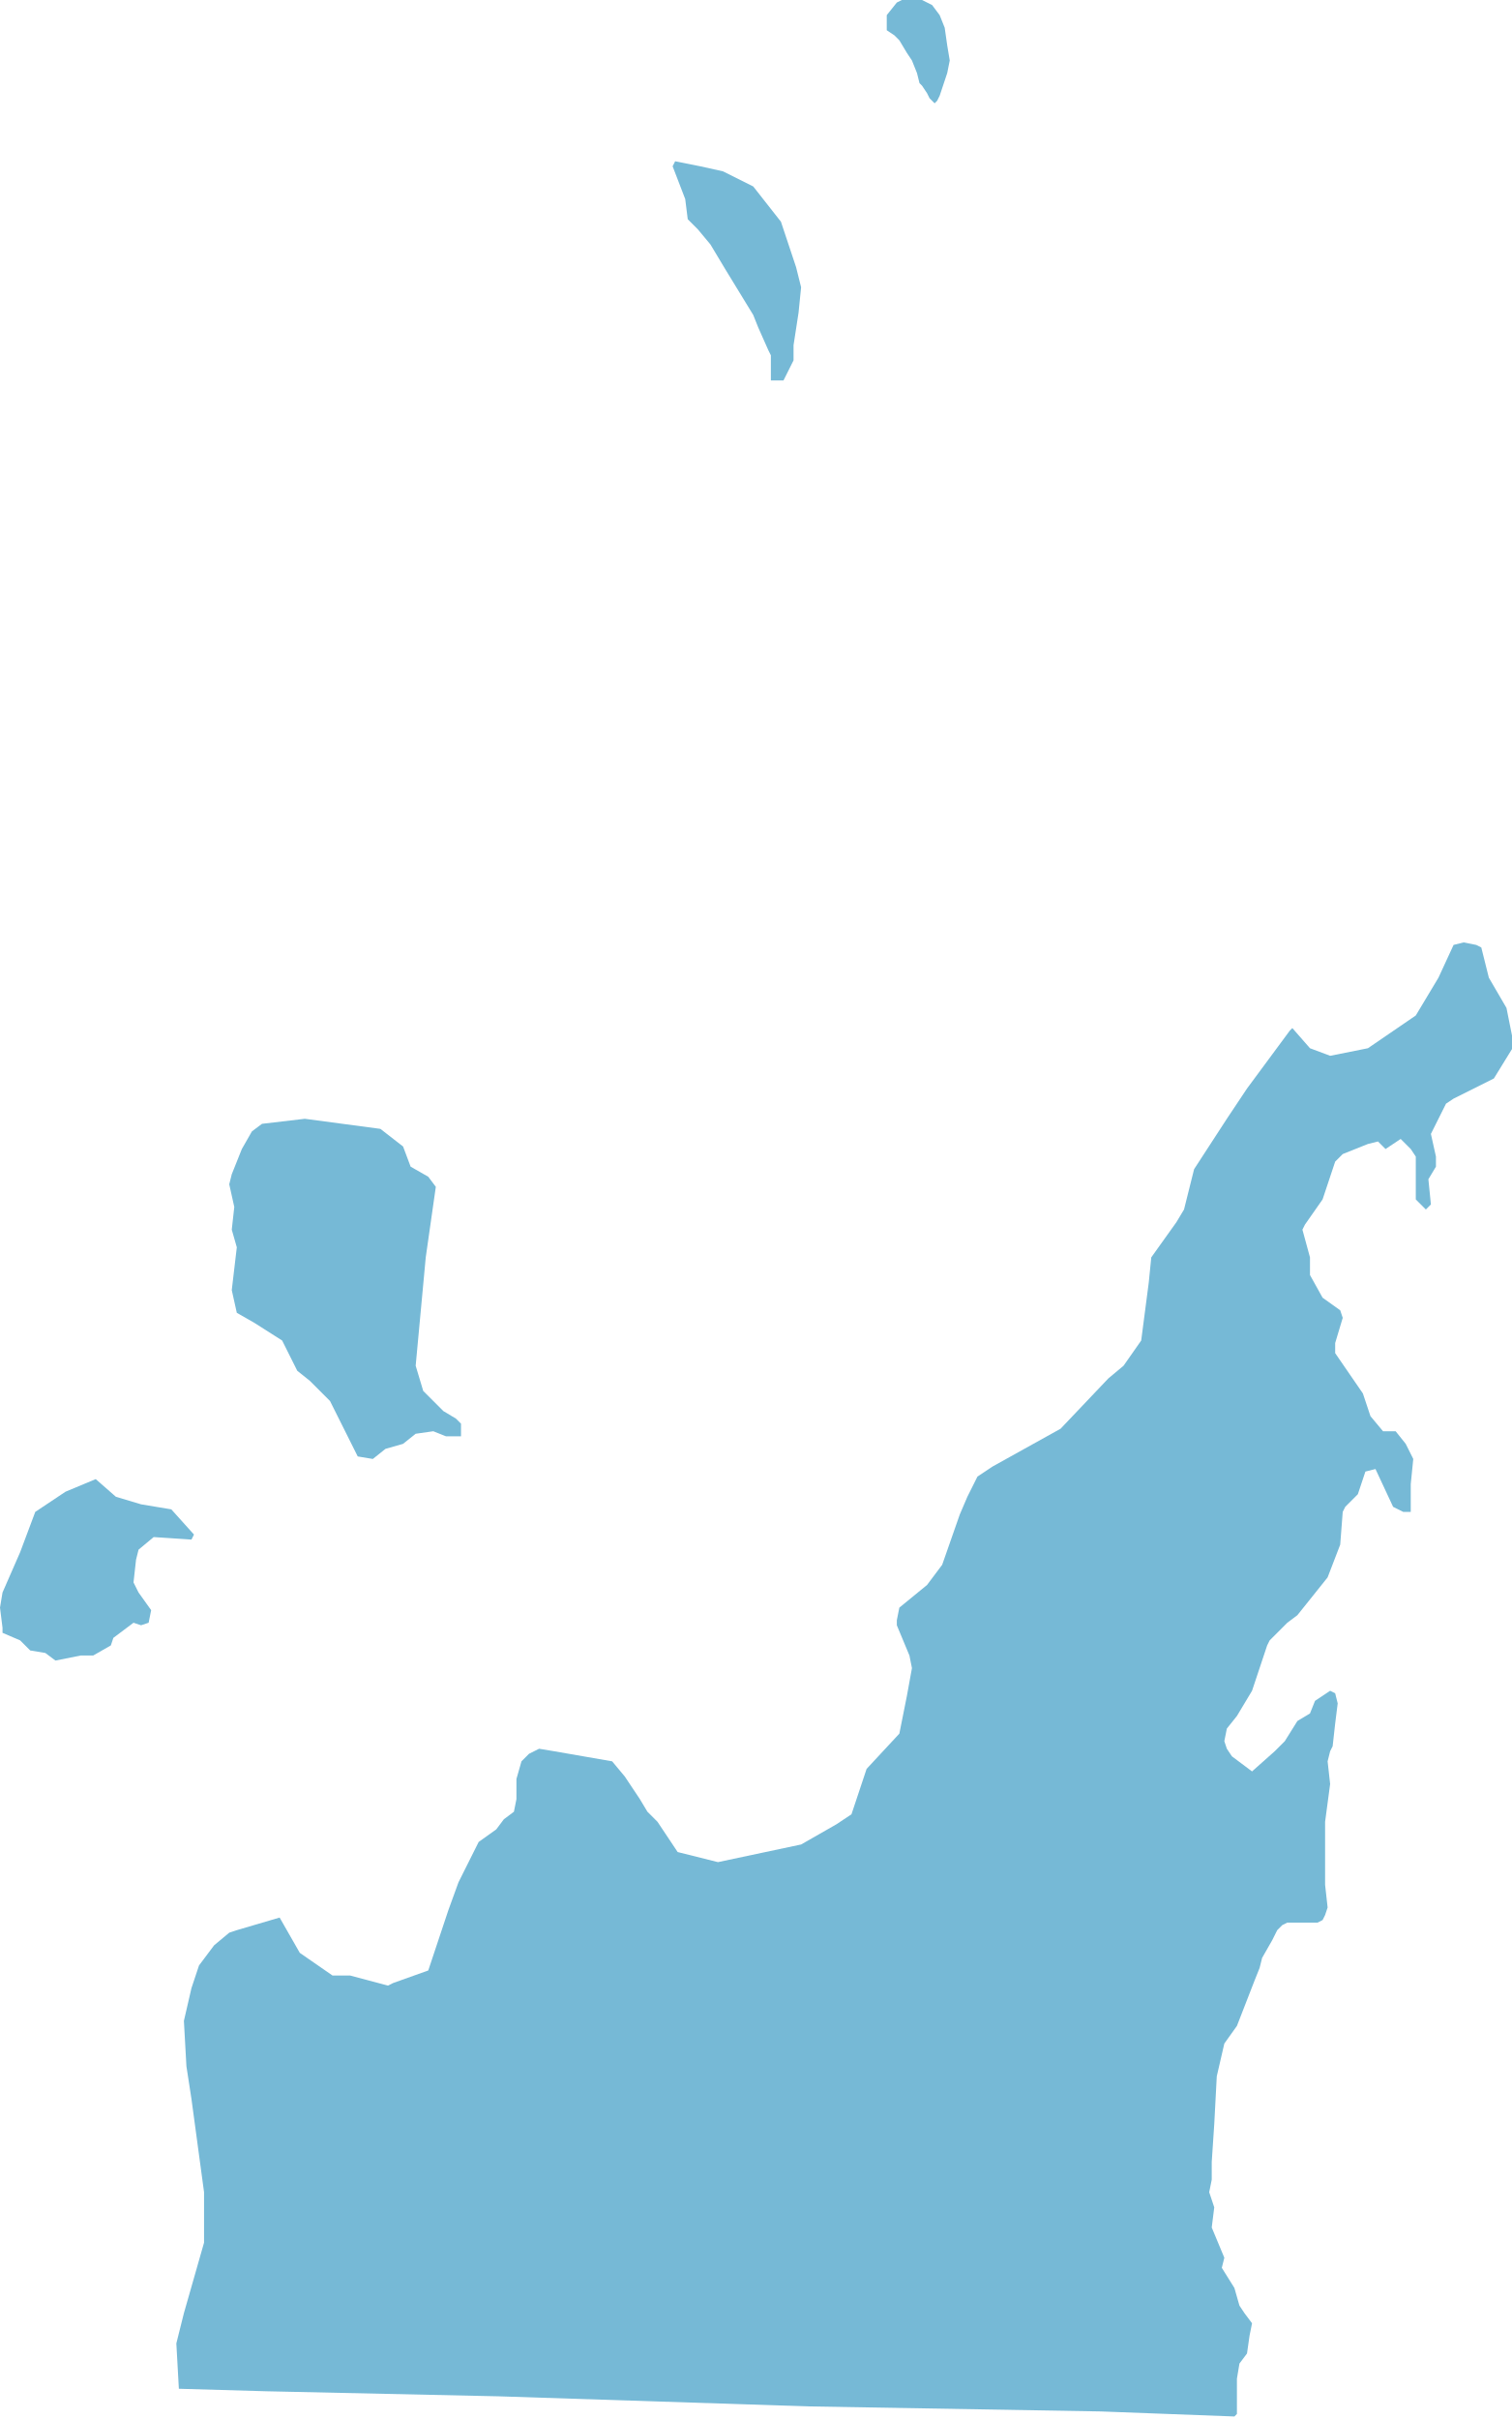
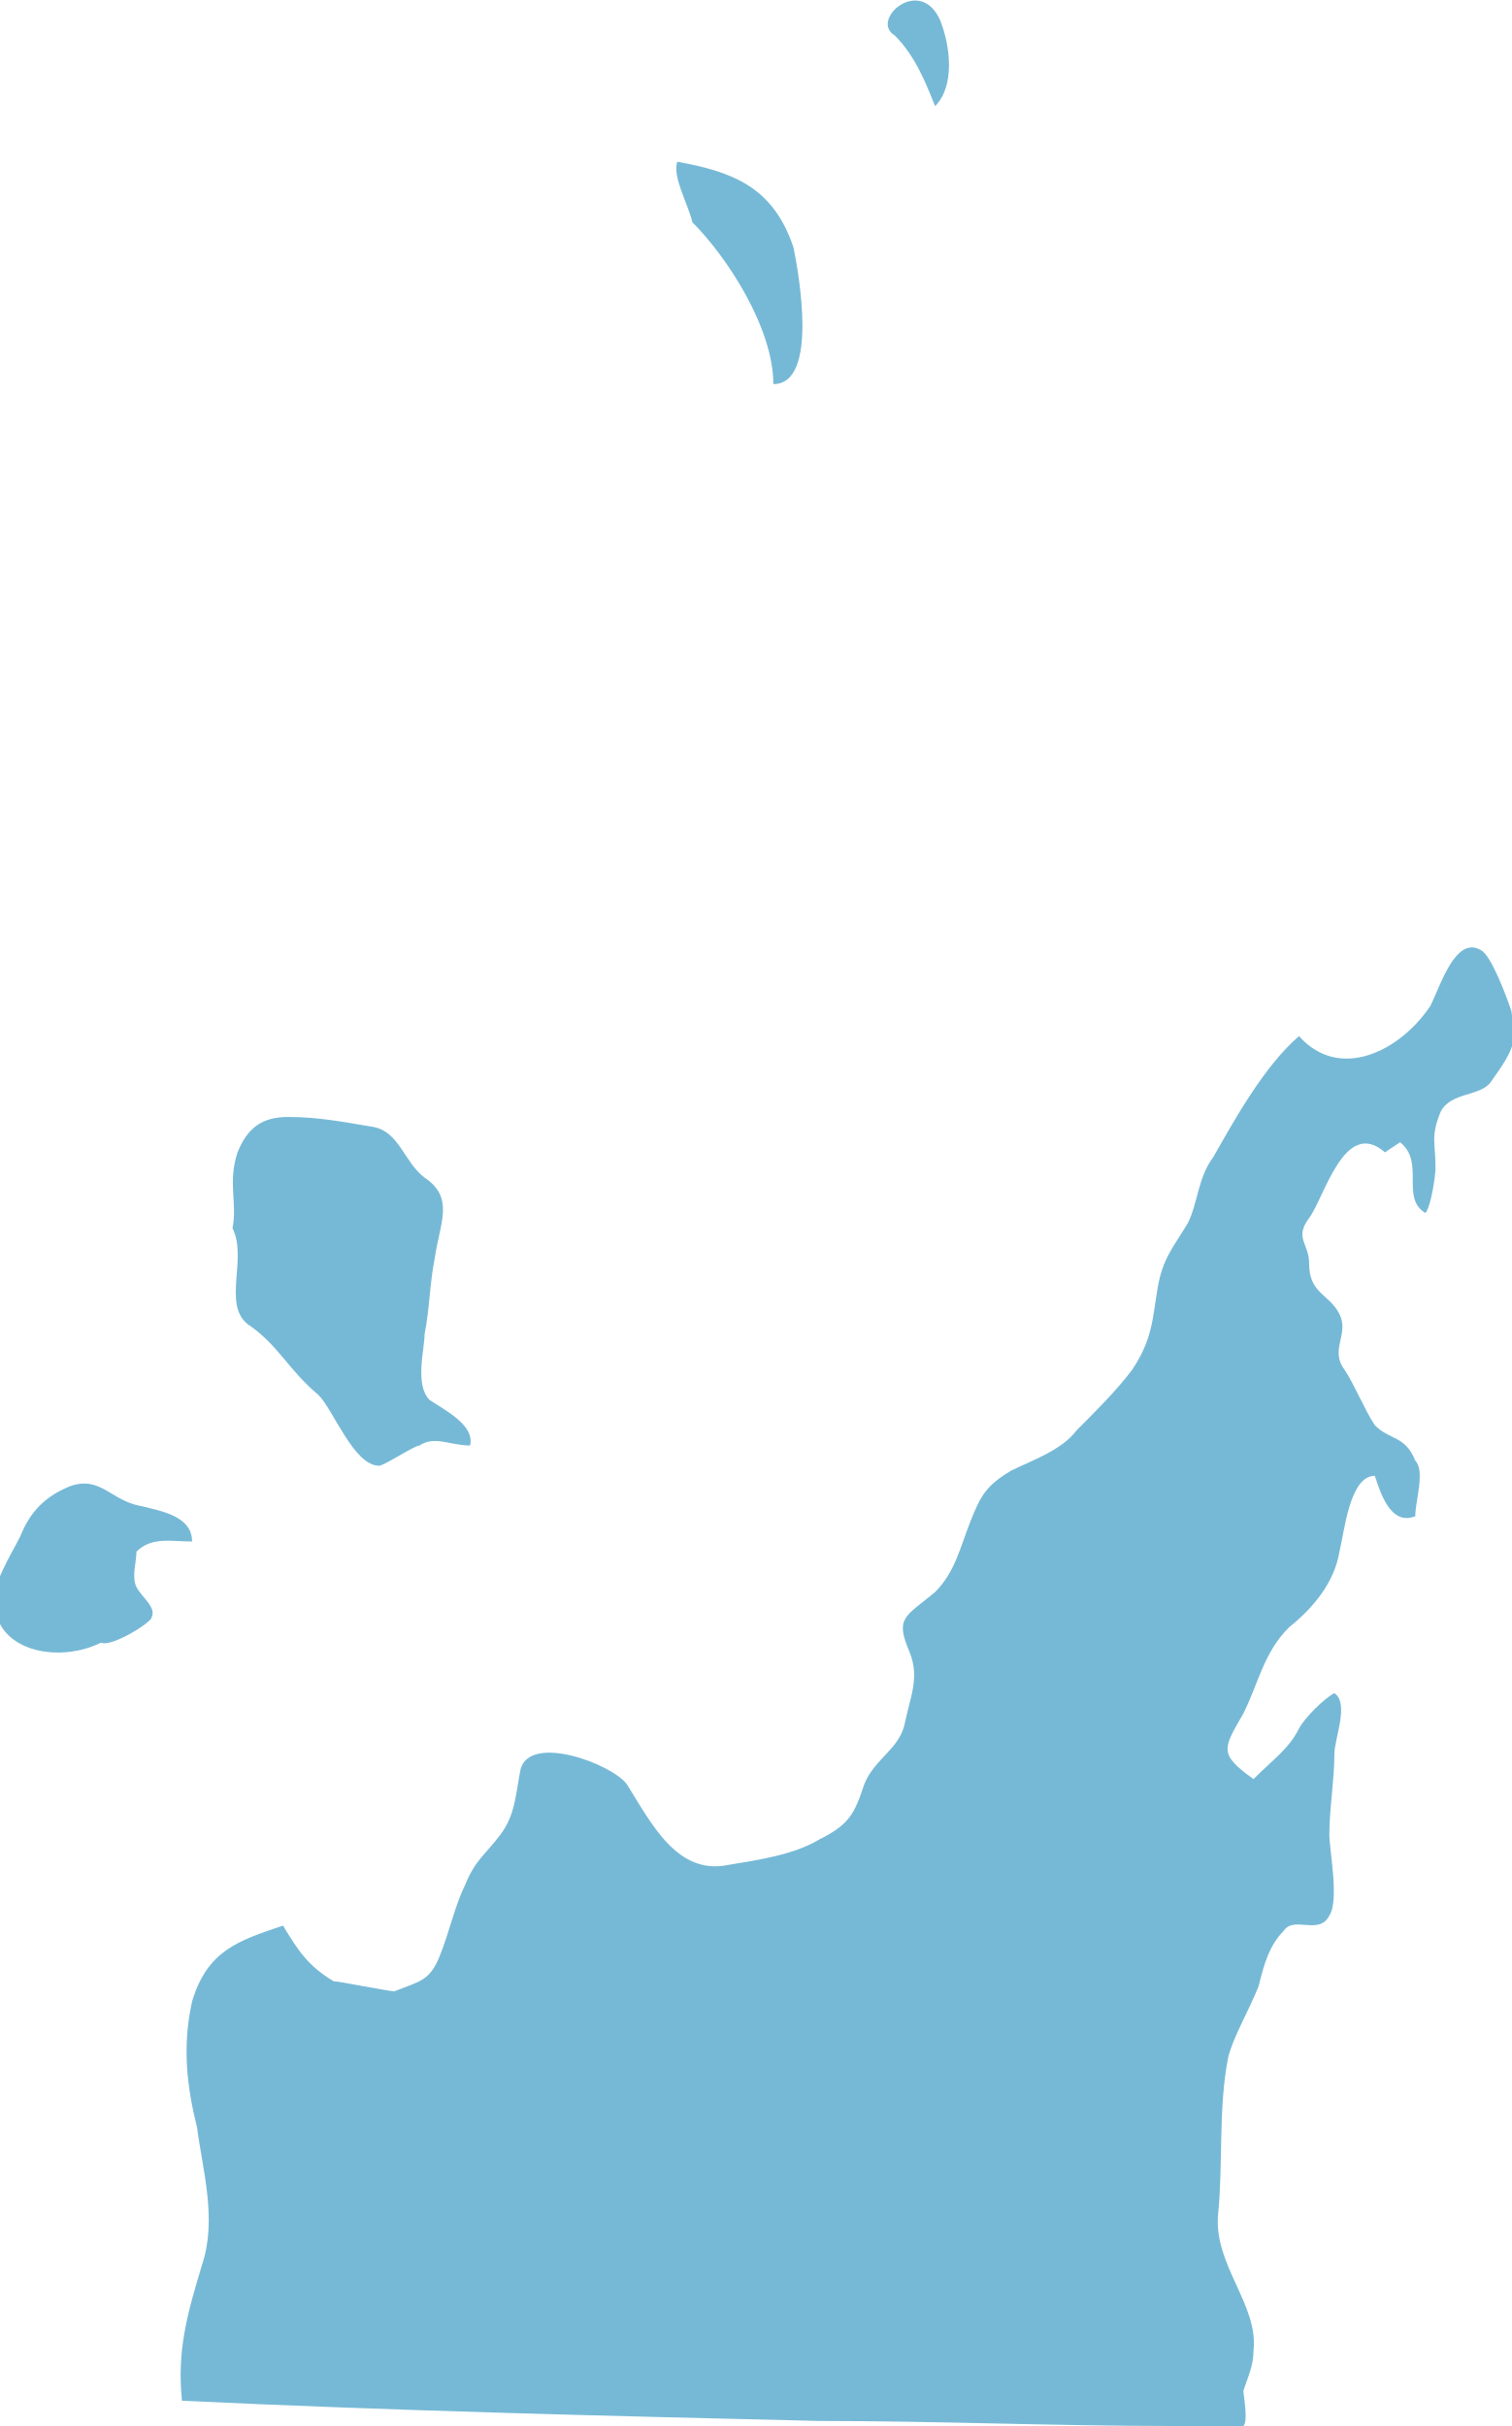
- <svg xmlns="http://www.w3.org/2000/svg" version="1.1" x="0" y="0" width="60" height="96" viewBox="0 0 60 96" enable-background="new 0 0 60 96" xml:space="preserve">
+ <svg xmlns="http://www.w3.org/2000/svg" version="1.1" x="0px" y="0px" width="29.9px" height="48px" viewBox="0 0 29.9 48" enable-background="new 0 0 29.9 48" xml:space="preserve">
  <style>path{fill:#76b9d6}</style>
-   <path d="M35.5 1.4l0.2 0.2L36 2.1l0.2 0.3 0.2 0.5 0.1 0.4 0.1 0.1 0.2 0.3 0.1 0.2L37 4l0.1 0.1 0.1-0.1 0.1-0.2 0.3-0.9 0.1-0.5 -0.1-0.6 -0.1-0.7 -0.2-0.5 -0.3-0.4L36.6 0h-0.4l-0.4 0 -0.2 0.1 -0.4 0.5v0.4l0 0.2L35.5 1.4zM27.3 8.7l0.4 0.4 0.5 0.6 0.6 1 1.1 1.8 0.2 0.5 0.4 0.9 0.1 0.2 0 0.8 0 0.2 0.5 0 0.4-0.8 0-0.6 0.2-1.3 0.1-1 -0.2-0.8 -0.5-1.5L31 8.8l-1.1-1.4 -1.2-0.6 -0.9-0.2 -1-0.2 -0.1 0.2 0.5 1.3L27.3 8.7zM59.8 40l-0.7-1.2 -0.3-1.2 -0.2-0.1 -0.5-0.1 -0.4 0.1 -0.6 1.3 -0.6 1 -0.3 0.5 -1.9 1.3 -1.5 0.3L52 41.6l-0.7-0.8 -0.1 0.1 -1.7 2.3 -0.8 1.2 -1.3 2L47 48l-0.3 0.5 -1 1.4 -0.1 1 -0.3 2.3 -0.7 1L44 54.7l-1.9 2 -2.7 1.5 -0.6 0.4 -0.4 0.8 -0.3 0.7 -0.7 2 -0.6 0.8 -1.1 0.9 -0.1 0.5 0 0.2 0.5 1.2 0.1 0.5L36 67.3l-0.3 1.5 -1.3 1.4 -0.6 1.8 -0.6 0.4 -1.4 0.8 -3.3 0.7 -1.6-0.4 -0.8-1.2 -0.4-0.4 -0.3-0.5 -0.6-0.9 -0.5-0.6L22 69.5l-0.6-0.1L21 69.6l-0.3 0.3 -0.2 0.7 0 0.8 -0.1 0.5L20 72.2l-0.3 0.4 -0.7 0.5 -0.8 1.6 -0.4 1.1L17 78.2l-1.4 0.5 -0.2 0.1 -1.5-0.4 -0.7 0 -1.3-0.9 -0.8-1.4 -1.7 0.5 -0.3 0.1 -0.6 0.5L7.9 78l-0.3 0.9 -0.3 1.3 0.1 1.8 0.2 1.3 0.5 3.7 0 0.7 0 0.7 0 0.6 -0.8 2.8 -0.1 0.4 -0.2 0.8 0.1 1.8 3.5 0.1 9.2 0.2 12.3 0.4 11.6 0.2 5.3 0.2 0.1-0.1 0-0.7 0-0.7 0.1-0.6 0.3-0.4 0.1-0.7 0.1-0.5 -0.3-0.4 -0.2-0.3L49 90.8 48.5 90l0.1-0.4 -0.5-1.2 0.1-0.8L48 87l0.1-0.5 0-0.7 0.1-1.5 0.1-1.9 0.3-1.3 0.5-0.7 0.7-1.8 0.2-0.5 0.1-0.4 0.4-0.7 0.1-0.2 0.1-0.2 0.2-0.2 0.2-0.1 0.8 0H52l0.3 0 0.2-0.1 0.1-0.2 0.1-0.3 -0.1-0.9 0-1 0-1.5 0.2-1.5 -0.1-0.9 0.1-0.4 0.1-0.2 0.1-0.9 0.1-0.8 -0.1-0.4 -0.2-0.1 -0.6 0.4L52 68l-0.5 0.3L51 69.1l-0.4 0.4 -0.9 0.8 -0.8-0.6 -0.2-0.3 -0.1-0.3 0.1-0.5 0.4-0.5 0.6-1 0.6-1.8 0.1-0.2 0.7-0.7 0.4-0.3 0.8-1 0.4-0.5 0.5-1.3 0.1-1.3 0.1-0.2 0.5-0.5 0.3-0.9 0.4-0.1 0.7 1.5 0.4 0.2L56 60l0-1.1 0.1-1 -0.3-0.6 -0.4-0.5 -0.5 0 -0.5-0.6 -0.3-0.9L53 53.7l0-0.4 0.3-1 -0.1-0.3 -0.7-0.5 -0.5-0.9 0-0.7 -0.3-1.1 0.1-0.2 0.7-1 0.3-0.9 0.2-0.6 0.3-0.3 1-0.4 0.4-0.1 0.3 0.3 0.6-0.4 0.4 0.4 0.2 0.3 0 0.9 0 0.4 0 0.4 0.1 0.1 0.3 0.3 0.2-0.2 -0.1-1 0.3-0.5 0-0.4 -0.2-0.9 0.1-0.2 0.5-1 0.3-0.2 1.6-0.8 0.8-1.3L59.8 40zM9.2 48.8l0.2 0.7 -0.2 1.7 0.2 0.9 0.7 0.4 1.1 0.7 0.6 1.2 0.5 0.4 0.8 0.8 1.1 2.2 0.6 0.1 0.5-0.4 0.7-0.2 0.5-0.4 0.7-0.1 0.5 0.2h0.6v-0.5l-0.2-0.2L17.6 56l-0.8-0.8 -0.3-1 0.4-4.3 0.4-2.8 -0.3-0.4 -0.7-0.4L16 45.5l-0.9-0.7 -3-0.4 -1.7 0.2L10 44.9l-0.4 0.7 -0.4 1L9.1 47l0.2 0.9L9.2 48.8zM5.5 61.5l0.6-0.5 1.5 0.1 0.1-0.2 -0.9-1 -1.2-0.2 -1-0.3 -0.8-0.7 -1.2 0.5L1.4 60l-0.6 1.6 -0.7 1.6L0 63.8l0.1 0.8 0 0.2 0.7 0.3 0.4 0.4 0.6 0.1 0.4 0.3 1-0.2 0.5 0 0.7-0.4 0.1-0.3 0.8-0.6 0.3 0.1 0.3-0.1 0.1-0.5 -0.5-0.7 -0.2-0.4 0.1-0.9L5.5 61.5z" />
+   <path d="M18.5,2.1c0.4-0.4,0.3-1.2,0.1-1.7c-0.4-0.9-1.4,0-0.9,0.3C18.1,1.1,18.3,1.6,18.5,2.1z M15.3,7.6c0.9,0,0.5-2.2,0.4-2.7c-0.4-1.2-1.2-1.5-2.3-1.7c-0.1,0.3,0.2,0.8,0.3,1.2C14.4,5.1,15.3,6.5,15.3,7.6z M29.9,20c-0.1-0.3-0.4-1.1-0.6-1.2c-0.5-0.3-0.8,0.7-1,1.1c-0.6,0.9-1.8,1.5-2.6,0.6c-0.7,0.6-1.3,1.7-1.7,2.4c-0.3,0.4-0.3,0.9-0.5,1.3c-0.3,0.5-0.5,0.7-0.6,1.3c-0.1,0.6-0.1,1-0.5,1.6c-0.3,0.4-0.7,0.8-1.1,1.2c-0.3,0.4-0.9,0.6-1.3,0.8c-0.5,0.3-0.6,0.5-0.8,1c-0.2,0.5-0.3,1-0.7,1.4C17.9,32,17.7,32,18,32.7c0.2,0.5,0,0.9-0.1,1.4c-0.1,0.5-0.6,0.7-0.8,1.2c-0.2,0.6-0.3,0.8-0.9,1.1c-0.5,0.3-1.2,0.4-1.8,0.5c-1,0.2-1.5-0.8-2-1.6c-0.3-0.4-1.9-1-2.1-0.3c-0.1,0.5-0.1,0.9-0.4,1.3c-0.3,0.4-0.5,0.5-0.7,1c-0.2,0.4-0.3,0.9-0.5,1.4c-0.2,0.5-0.4,0.5-0.9,0.7c-0.1,0-1.1-0.2-1.2-0.2c-0.5-0.3-0.7-0.6-1-1.1c-0.9,0.3-1.5,0.5-1.8,1.5c-0.2,0.9-0.1,1.7,0.1,2.5C4,42.9,4.3,43.9,4,44.8c-0.3,1-0.5,1.7-0.4,2.7c4.2,0.2,8.4,0.3,12.6,0.4c2.3,0,4.7,0.1,7,0.1c0.3,0,1.1,0.2,1.4,0c0.1-0.1,0-0.6,0-0.7c0.1-0.3,0.2-0.5,0.2-0.8c0.1-0.9-0.8-1.7-0.7-2.7c0.1-1,0-2.1,0.2-3.1c0.1-0.4,0.4-0.9,0.6-1.4c0.1-0.4,0.2-0.8,0.5-1.1c0.2-0.3,0.7,0.1,0.9-0.3c0.2-0.3,0-1.3,0-1.6c0-0.5,0.1-1.1,0.1-1.6c0-0.3,0.3-1,0-1.2c-0.2,0.1-0.6,0.5-0.7,0.7c-0.2,0.4-0.5,0.6-0.9,1c-0.7-0.5-0.6-0.6-0.2-1.3c0.3-0.6,0.4-1.2,0.9-1.7c0.5-0.4,0.9-0.9,1-1.5c0.1-0.4,0.2-1.5,0.7-1.5c0.1,0.3,0.3,1,0.8,0.8c0-0.3,0.2-0.9,0-1.1c-0.2-0.5-0.5-0.4-0.8-0.7c-0.2-0.3-0.4-0.8-0.6-1.1c-0.3-0.4,0.1-0.7-0.1-1.1c-0.2-0.4-0.6-0.4-0.6-1c0-0.4-0.3-0.5,0-0.9c0.3-0.4,0.7-2,1.5-1.3l0.3-0.2c0.5,0.4,0,1.1,0.5,1.4c0.1-0.1,0.2-0.7,0.2-0.9c0-0.5-0.1-0.6,0.1-1.1c0.2-0.4,0.8-0.3,1-0.6C30,20.7,30,20.6,29.9,20z M4.9,26.2c0.6,0.4,0.8,0.9,1.4,1.4C6.6,27.9,7,29,7.5,29c0.1,0,0.7-0.4,0.8-0.4c0.3-0.2,0.6,0,1,0c0.1-0.4-0.5-0.7-0.8-0.9c-0.3-0.3-0.1-1-0.1-1.3c0.1-0.5,0.1-1,0.2-1.5c0.1-0.7,0.4-1.2-0.2-1.6C8,23,7.9,22.4,7.4,22.3c-0.6-0.1-1.1-0.2-1.7-0.2c-0.5,0-0.8,0.2-1,0.7c-0.2,0.6,0,1-0.1,1.5C4.9,24.9,4.4,25.8,4.9,26.2z M3.8,30.5c0-0.5-0.6-0.6-1-0.7c-0.6-0.1-0.8-0.6-1.4-0.4c-0.5,0.2-0.8,0.5-1,1c-0.2,0.4-0.6,1-0.5,1.4c0.1,0.9,1.3,1.1,2.1,0.7C2.2,32.6,3,32.1,3,32c0.1-0.2-0.2-0.4-0.3-0.6c-0.1-0.2,0-0.5,0-0.7C3,30.4,3.4,30.5,3.8,30.5z" />
</svg>
